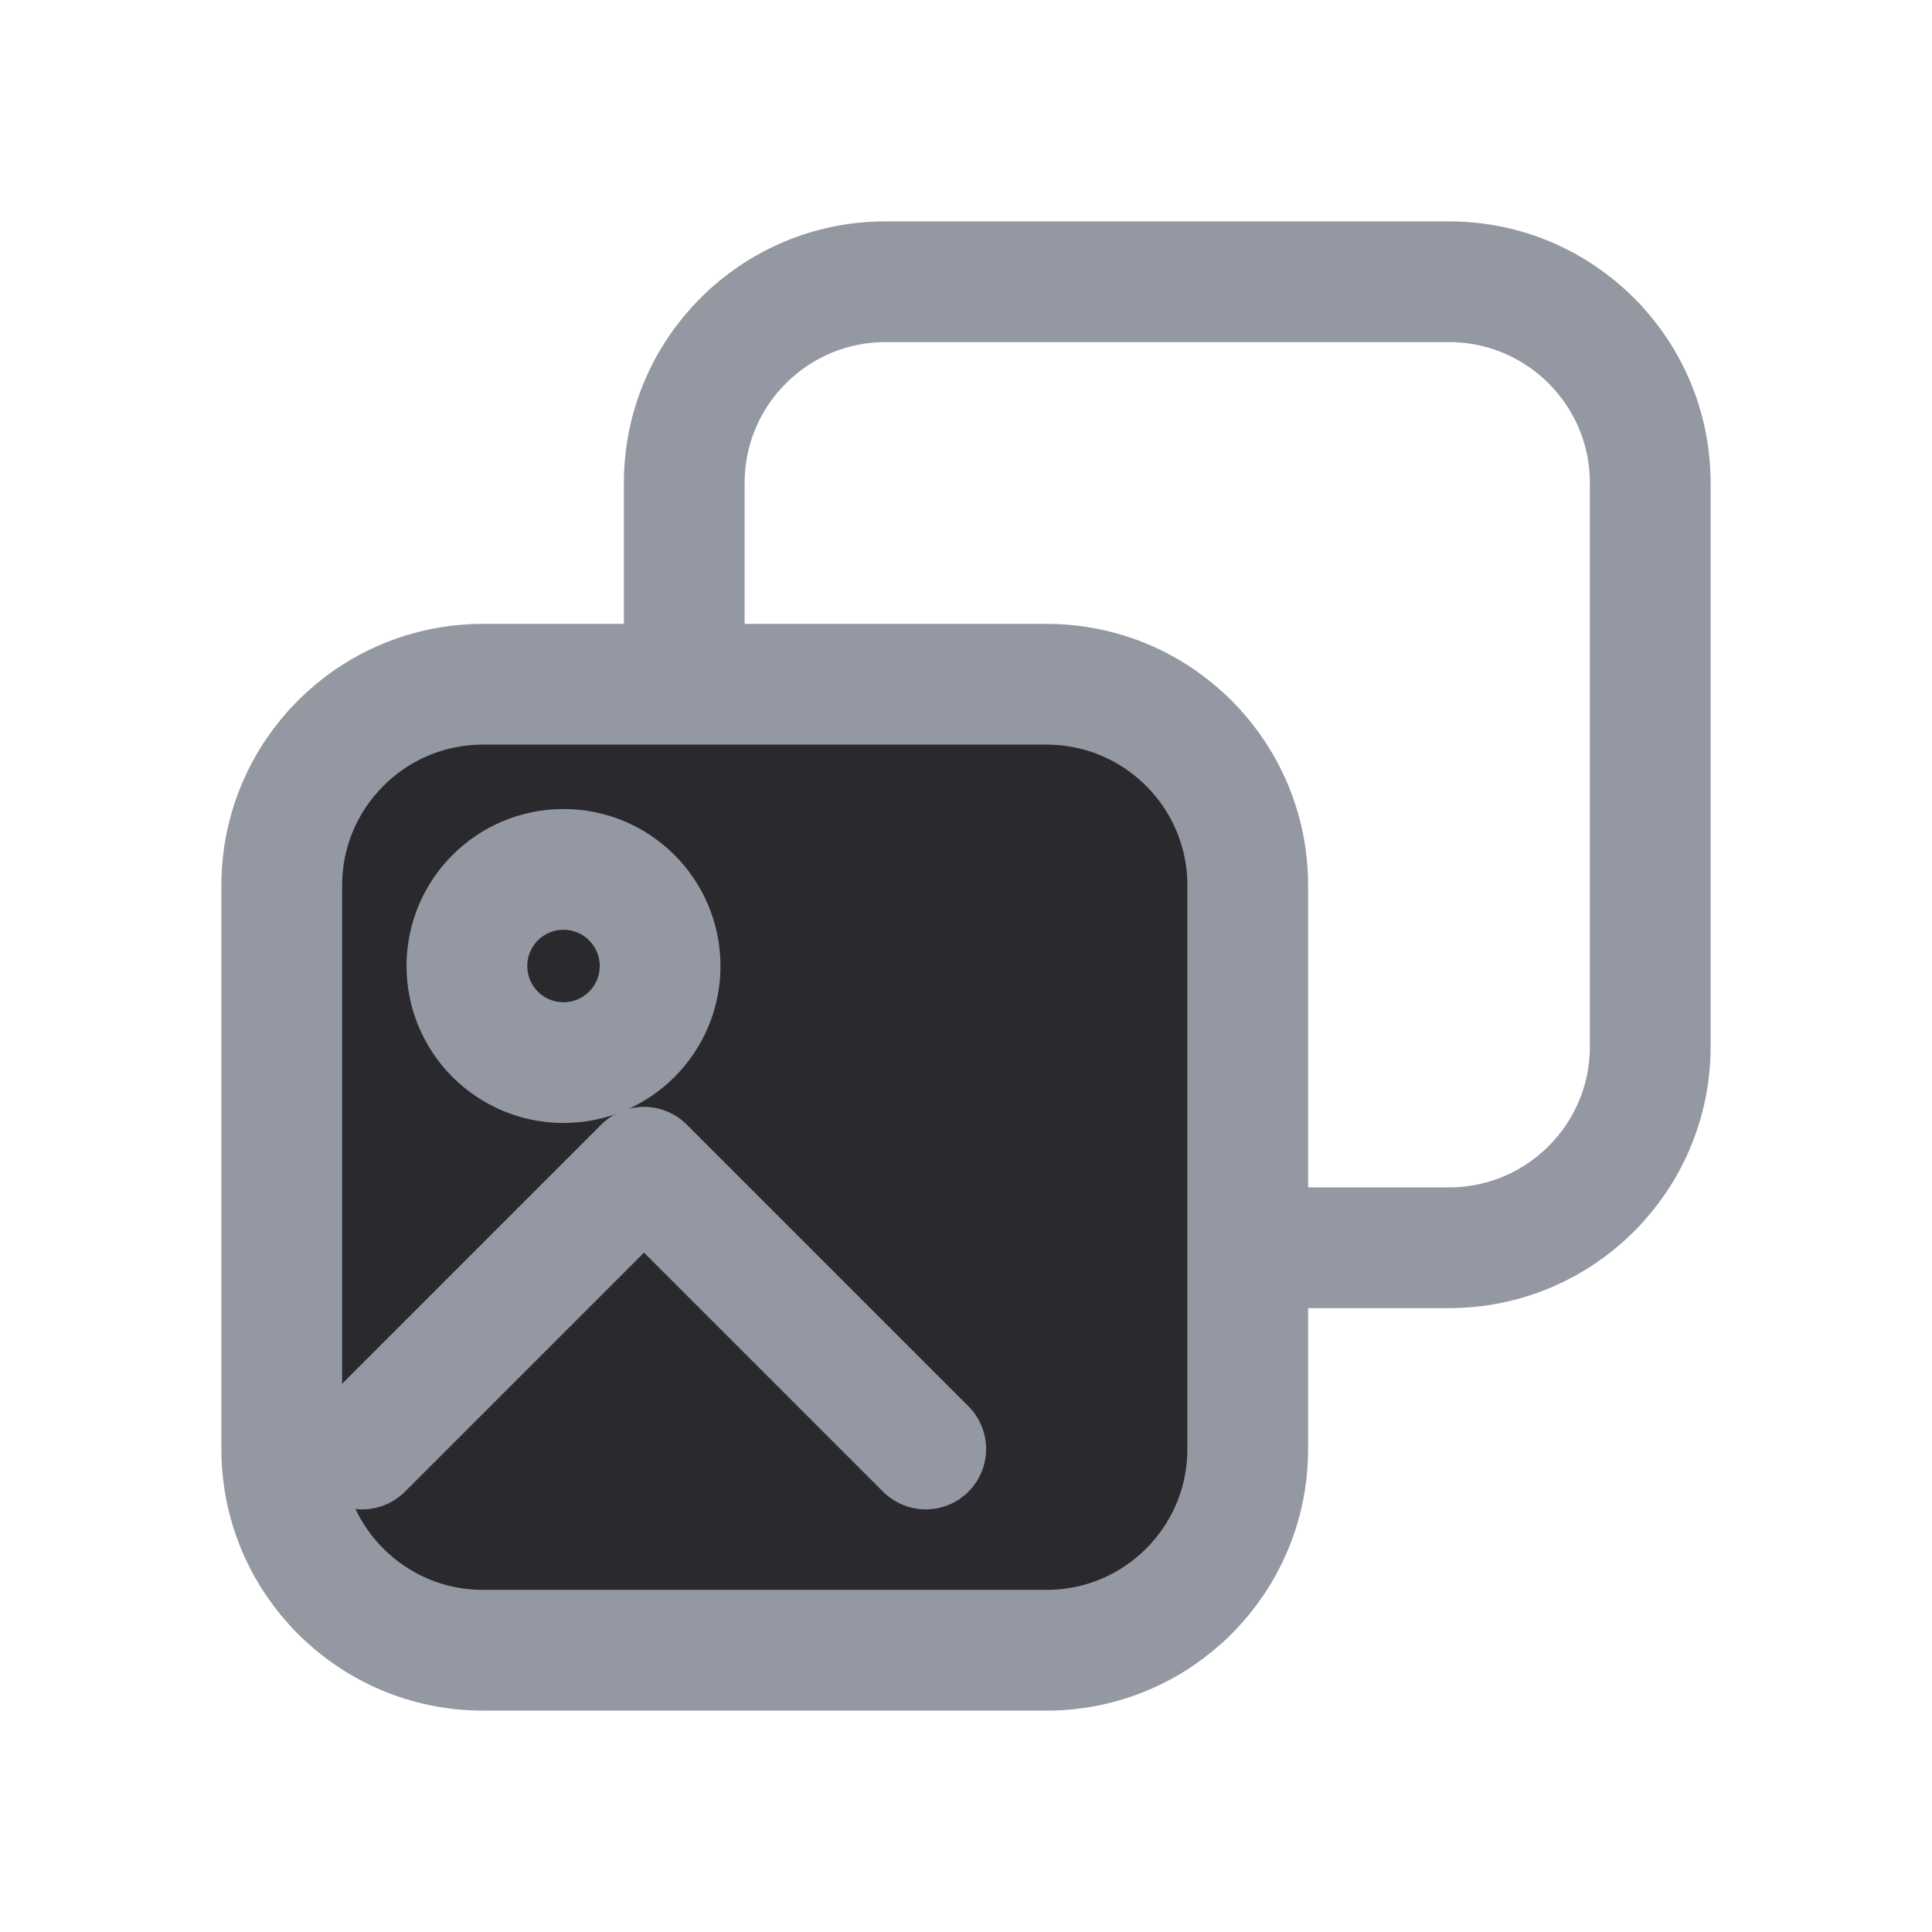
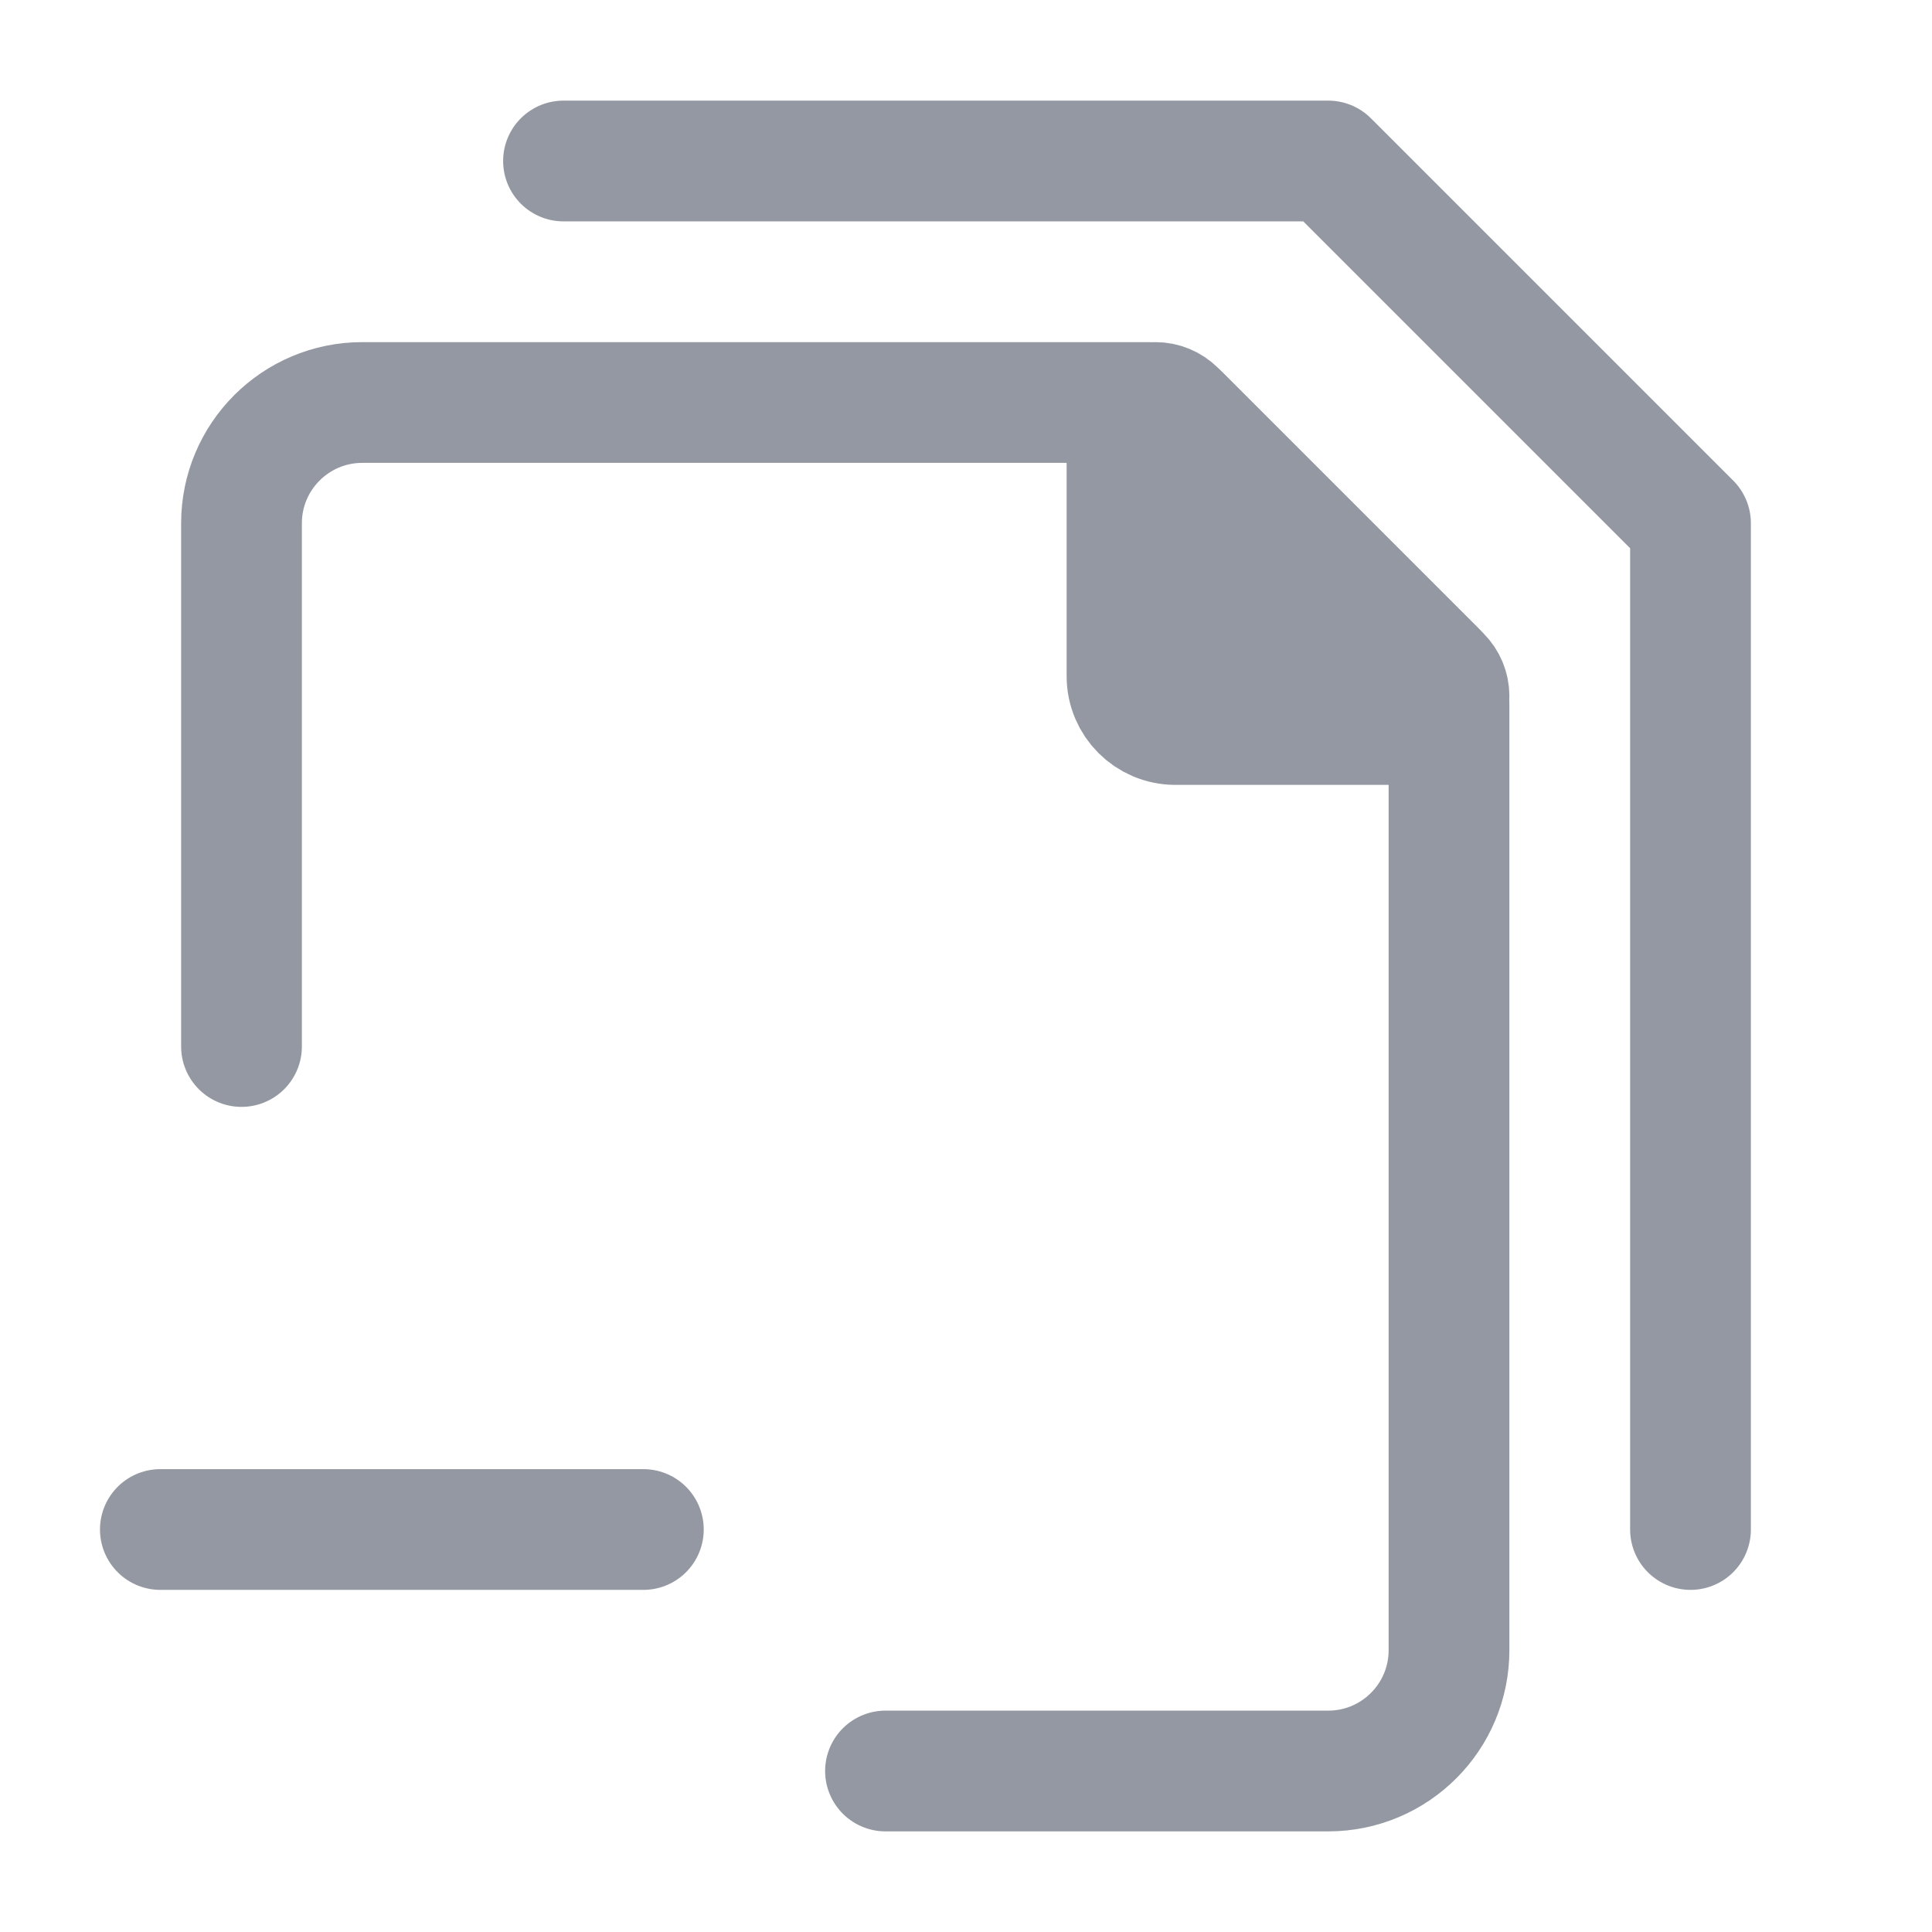
- <svg xmlns="http://www.w3.org/2000/svg" width="24" height="24" viewBox="0 0 24 24">
-   <g fill="none" stroke="#9498A2" stroke-width="1.5" stroke-linejoin="round" stroke-linecap="round">
-     <rect x="8.5" y="3.5" width="12" height="12" rx="2.5" />
-     <rect x="3.5" y="8.5" width="12" height="12" rx="2.5" fill="#2A2A2E" />
-     <circle cx="7" cy="12" r="1.2" />
-     <path d="M4.5 18 L8 14.5 L11.5 18" />
-   </g>
+ <svg xmlns="http://www.w3.org/2000/svg" width="800px" height="800px" viewBox="0 0 24 24" fill="none">
+   <path d="M7 2L16.5 2L21 6.5V19" stroke="#9498A2" stroke-width="1.5" stroke-linecap="round" stroke-linejoin="round" />
+   <path d="M11 22H16.5C17.328 22 18 21.328 18 20.5V8.749C18 8.589 17.937 8.437 17.824 8.324L14.676 5.176C14.563 5.063 14.411 5 14.252 5H4.5C3.672 5 3 5.672 3 6.5V13" stroke="#9498A2" stroke-width="1.5" stroke-linecap="round" stroke-linejoin="round" />
+   <path d="M14 8.4V5.354C14 5.158 14.158 5 14.354 5C14.447 5 14.537 5.037 14.604 5.104L17.896 8.396C17.963 8.463 18 8.553 18 8.646C18 8.842 17.842 9 17.646 9H14.6C14.269 9 14 8.731 14 8.4Z" fill="#9498A2" stroke="#9498A2" stroke-width="1.5" stroke-linecap="round" stroke-linejoin="round" />
+   <path d="M1.992 19H4.992H7.992" stroke="#9498A2" stroke-width="1.5" stroke-linecap="round" stroke-linejoin="round" />
</svg>
